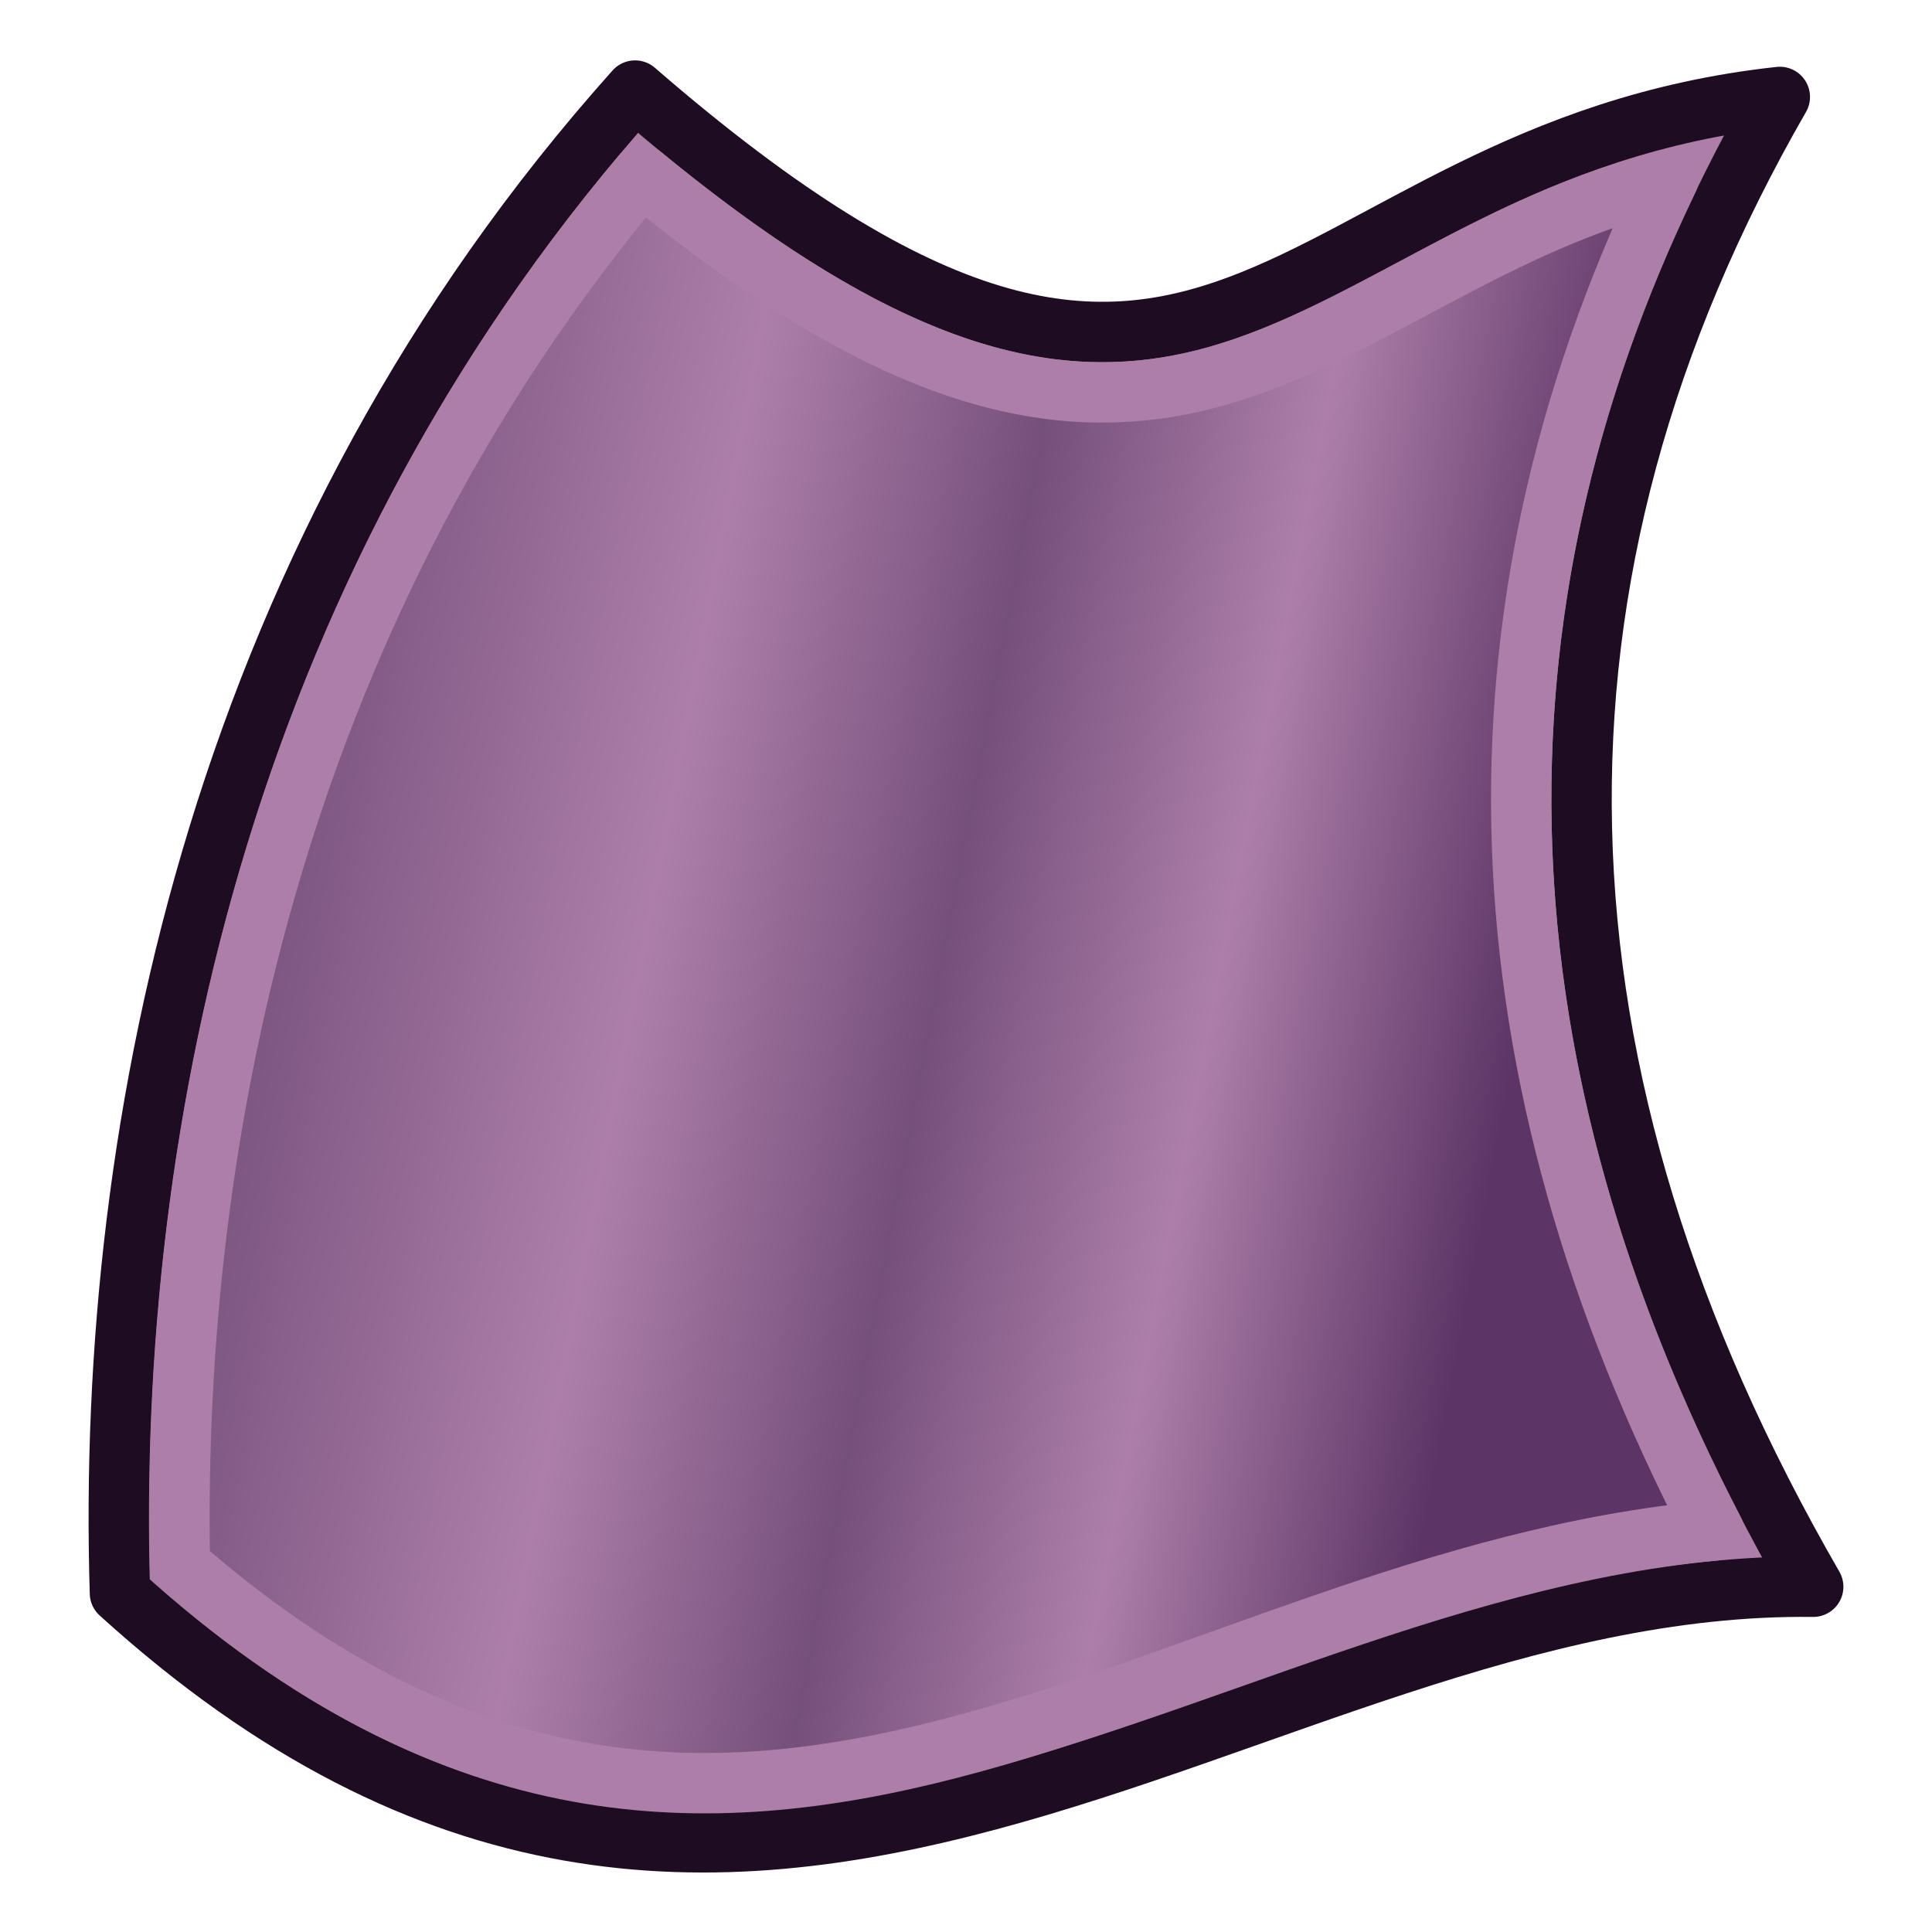
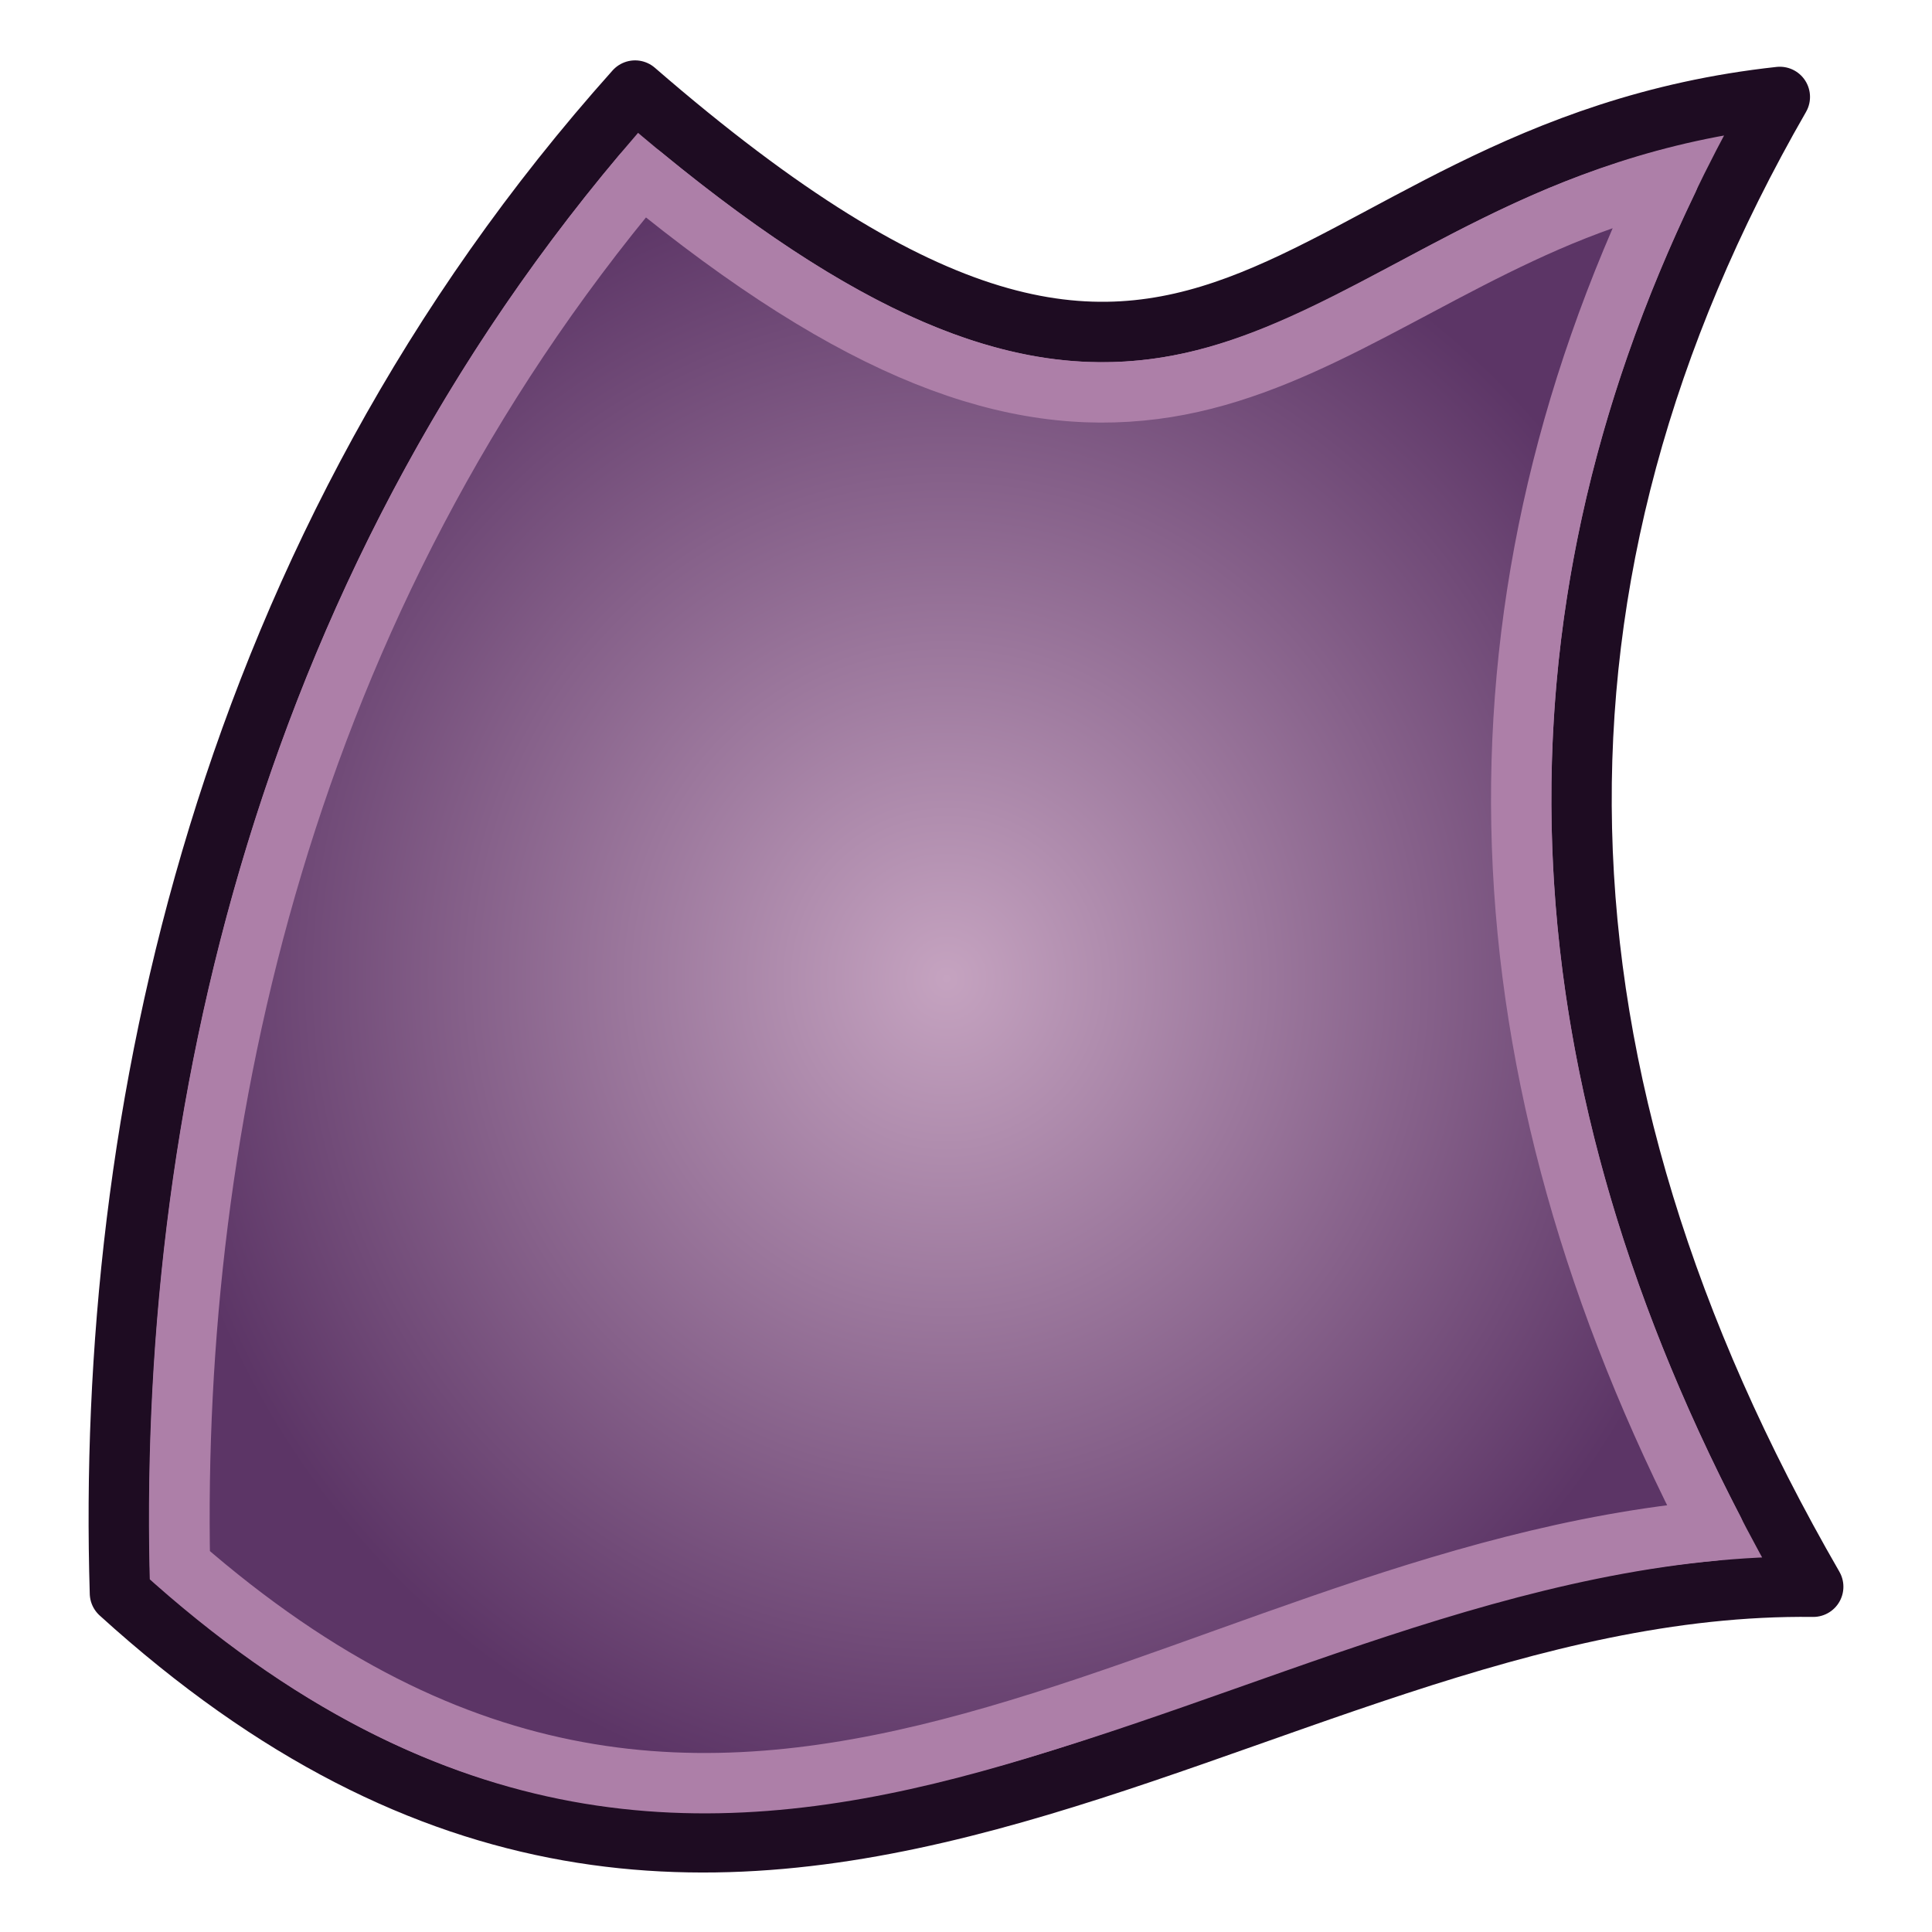
<svg xmlns="http://www.w3.org/2000/svg" xmlns:xlink="http://www.w3.org/1999/xlink" version="1.1" id="svg2985" height="64px" width="64px">
  <defs id="defs2987">
+     <linearGradient id="linearGradient1621">
+       <stop id="stop1617" offset="0" style="stop-color:#c5a3c0;stop-opacity:1;" />
+       <stop id="stop1619" offset="1" style="stop-color:#5c3566;stop-opacity:1" />
+     </linearGradient>
    <linearGradient id="linearGradient4">
      <stop style="stop-color:#75507b;stop-opacity:1" offset="0" id="stop5" />
      <stop style="stop-color:#ad7fa8;stop-opacity:1" offset="0.326" id="stop7" />
      <stop style="stop-color:#75507b;stop-opacity:1" offset="0.553" id="stop9" />
      <stop style="stop-color:#ad7fa8;stop-opacity:1" offset="0.764" id="stop8" />
      <stop style="stop-color:#5c3566;stop-opacity:1" offset="1" id="stop6" />
    </linearGradient>
    <linearGradient id="linearGradient3836">
      <stop id="stop3838" offset="0" style="stop-color:#ad7fa8;stop-opacity:1" />
      <stop id="stop3840" offset="1" style="stop-color:#5c3566;stop-opacity:1" />
    </linearGradient>
    <radialGradient gradientUnits="userSpaceOnUse" gradientTransform="matrix(1.228995,0,0,1.266128,-3.611177,-23.92751)" r="24.359" fy="44.019" fx="29.5" cy="44.019" cx="29.5" id="radialGradient4154" xlink:href="#linearGradient3836" />
    <linearGradient xlink:href="#linearGradient4" id="linearGradient6" x1="8.441" y1="24.085" x2="50.751" y2="32.152" gradientUnits="userSpaceOnUse" />
+     <radialGradient xlink:href="#linearGradient1621" id="radialGradient1615" cx="31.357" cy="32.423" fx="31.357" fy="32.423" r="26.412" gradientTransform="matrix(1,0,0,1.045759,0,-1.483667)" gradientUnits="userSpaceOnUse" />
  </defs>
  <g id="layer1" style="fill:#ad7fa8">
    <path id="path3066" d="M 21.038,3 C 40.538,19.907 42.158,5.039 58.959,3.211 49.818,19.097 50.246,35.551 60.065,52.563 41.289,52.33 24.682,71.586 3.973,52.774 3.493,37.031 7.463,18.175 21.038,3 Z" style="fill:#ad7fa8;fill-opacity:1;stroke:#1e0c22;stroke-width:2;stroke-linecap:round;stroke-linejoin:round;stroke-miterlimit:4;stroke-dasharray:none;stroke-opacity:1" />
  </g>
-   <g id="g1" style="stroke:#ad7fa8">
-     <path id="path1" d="m 21.258,5.803 c 7.195,5.913 12.291,7.685 16.967,7.086 4.553,-0.583 8.322,-3.499 13.01,-5.541 1.233,-0.537 2.572,-1.017 4.027,-1.406 C 48.265,20.447 48.843,35.421 56.77,50.701 38.585,52.322 24.418,67.958 5.961,51.846 5.671,37.178 9.357,19.97 21.258,5.803 Z" style="fill:url(#linearGradient6);fill-opacity:1;stroke:#ad7fa8;stroke-width:2;stroke-linecap:round;stroke-linejoin:round;stroke-miterlimit:4;stroke-dasharray:none;stroke-opacity:1" />
+   <g id="g1" style="stroke:#ad7fa8;fill-opacity:1.0;fill:url(#radialGradient1615)">
+     <path id="path1" d="m 21.258,5.803 c 7.195,5.913 12.291,7.685 16.967,7.086 4.553,-0.583 8.322,-3.499 13.01,-5.541 1.233,-0.537 2.572,-1.017 4.027,-1.406 C 48.265,20.447 48.843,35.421 56.77,50.701 38.585,52.322 24.418,67.958 5.961,51.846 5.671,37.178 9.357,19.97 21.258,5.803 Z" style="fill:url(#radialGradient1615);fill-opacity:1.0;stroke:#ad7fa8;stroke-width:2;stroke-linecap:round;stroke-linejoin:round;stroke-miterlimit:4;stroke-dasharray:none;stroke-opacity:1" />
  </g>
</svg>
